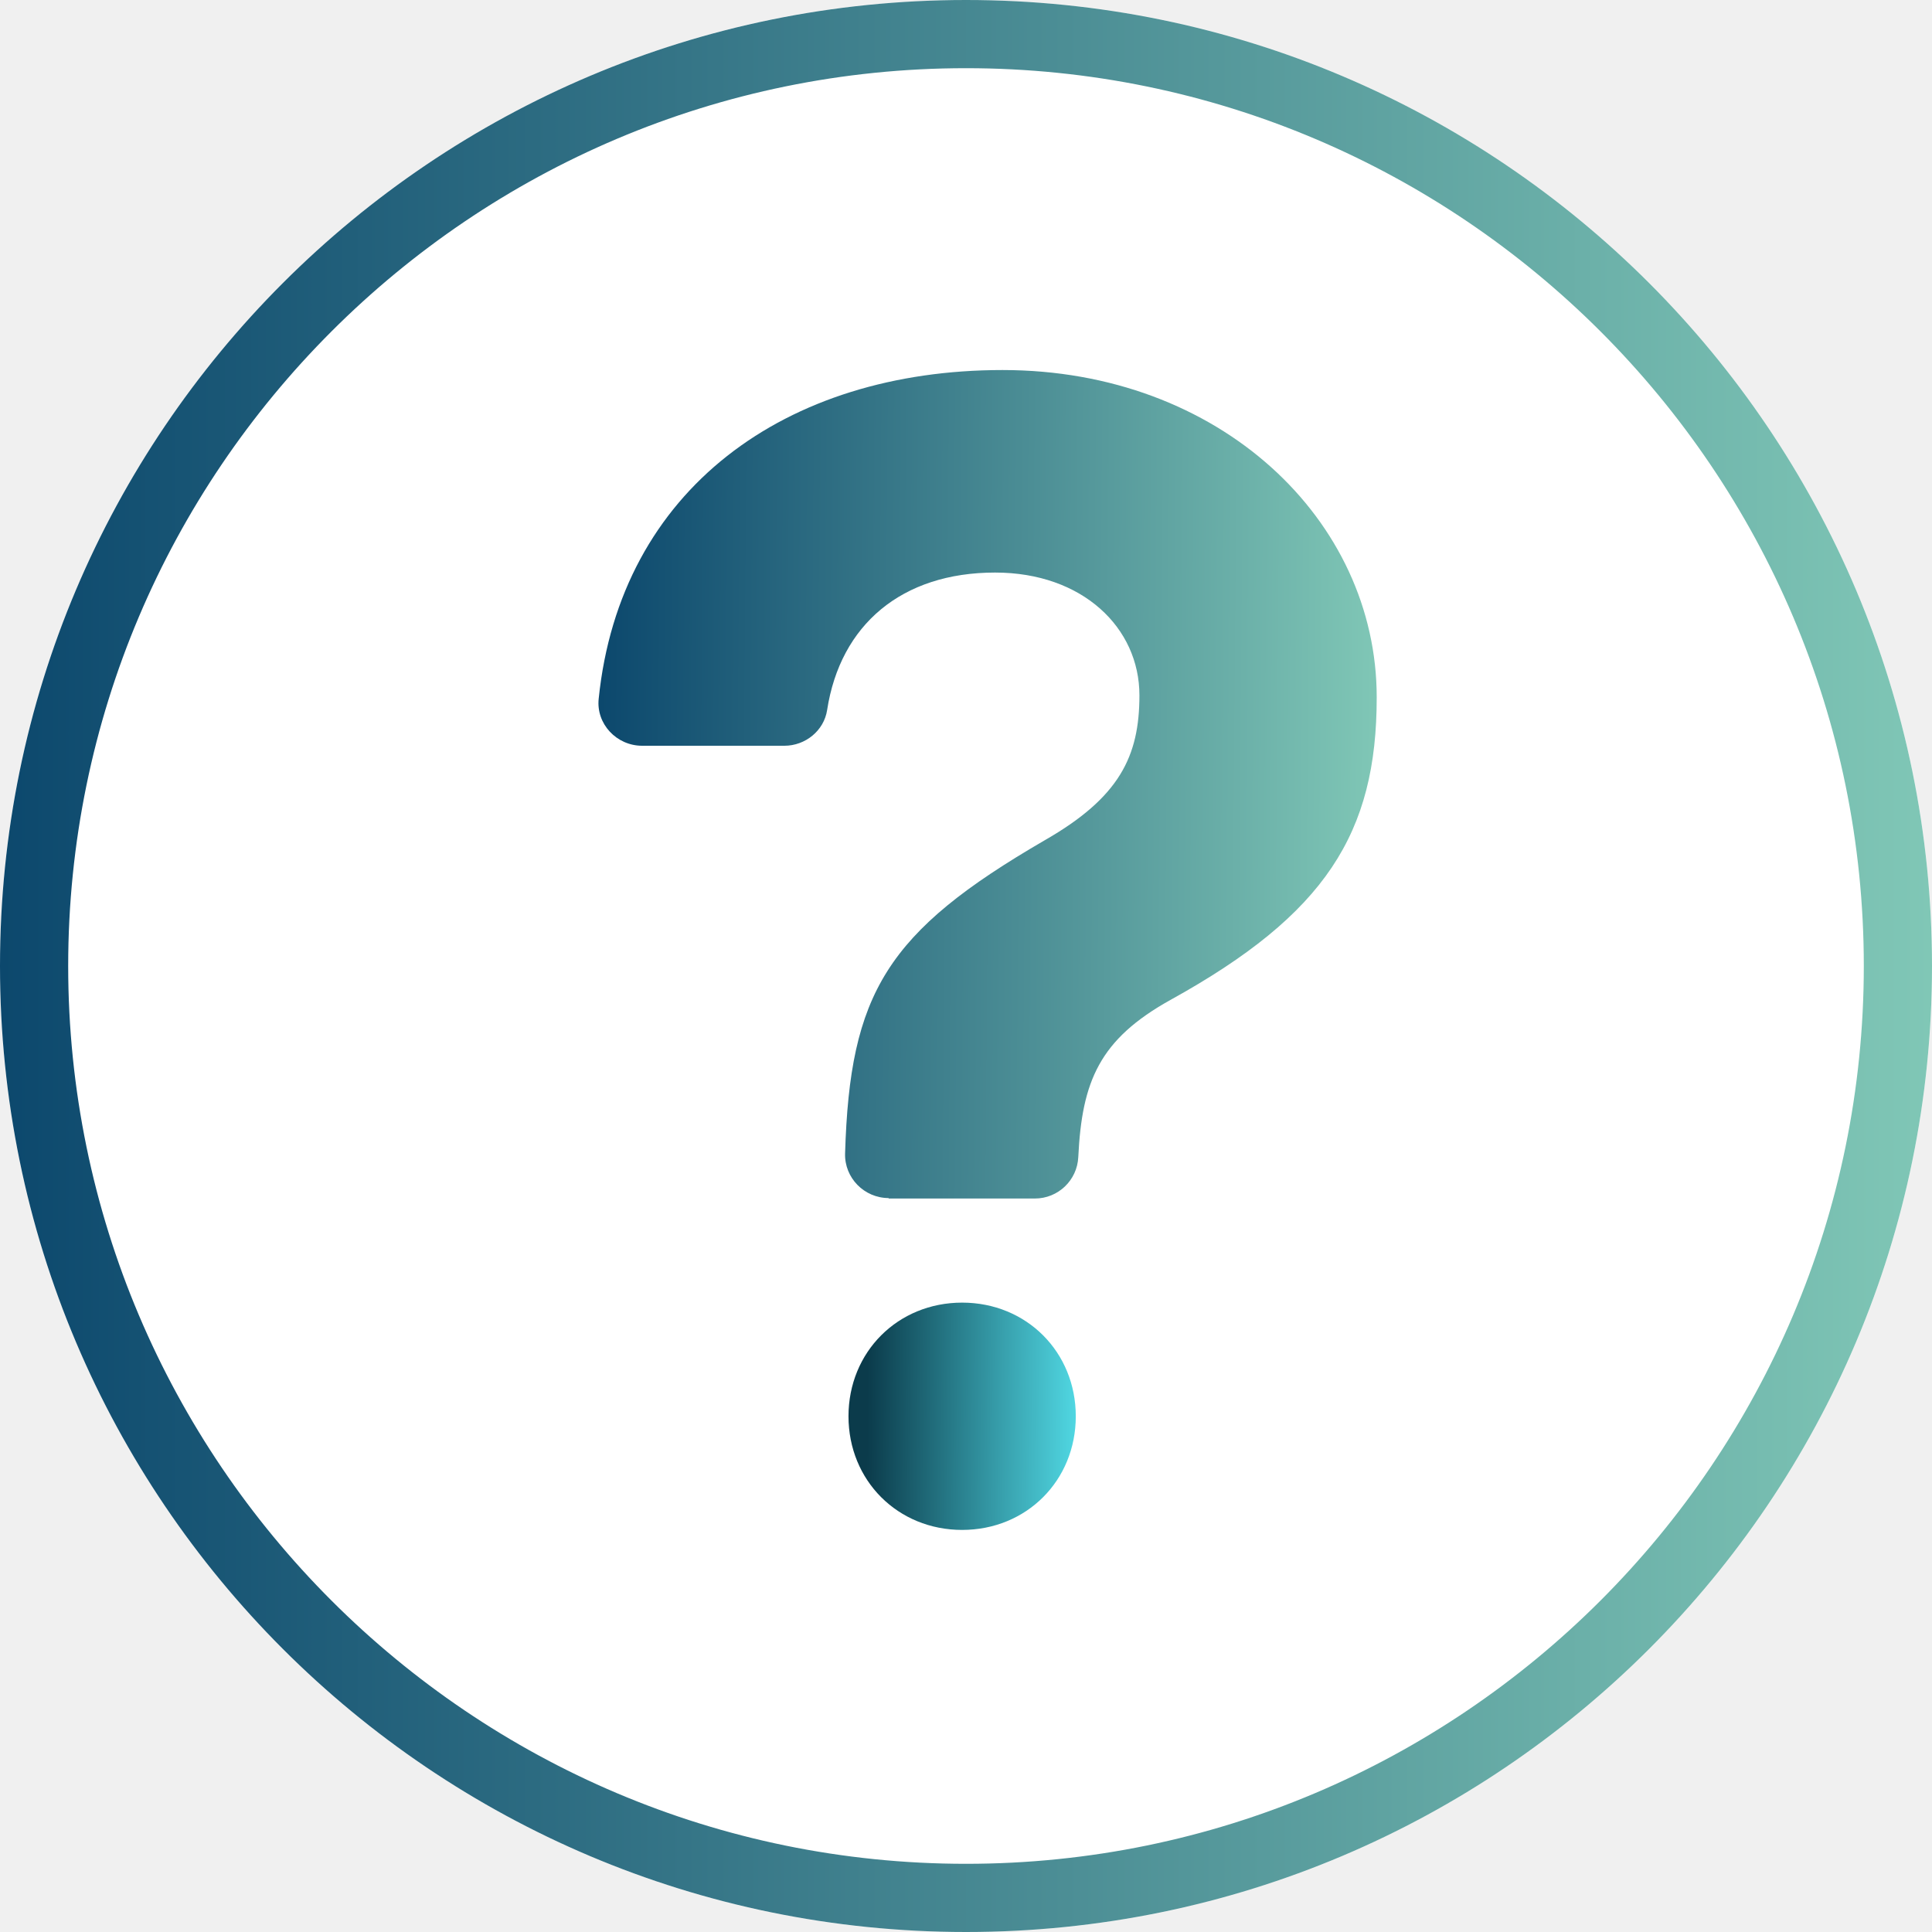
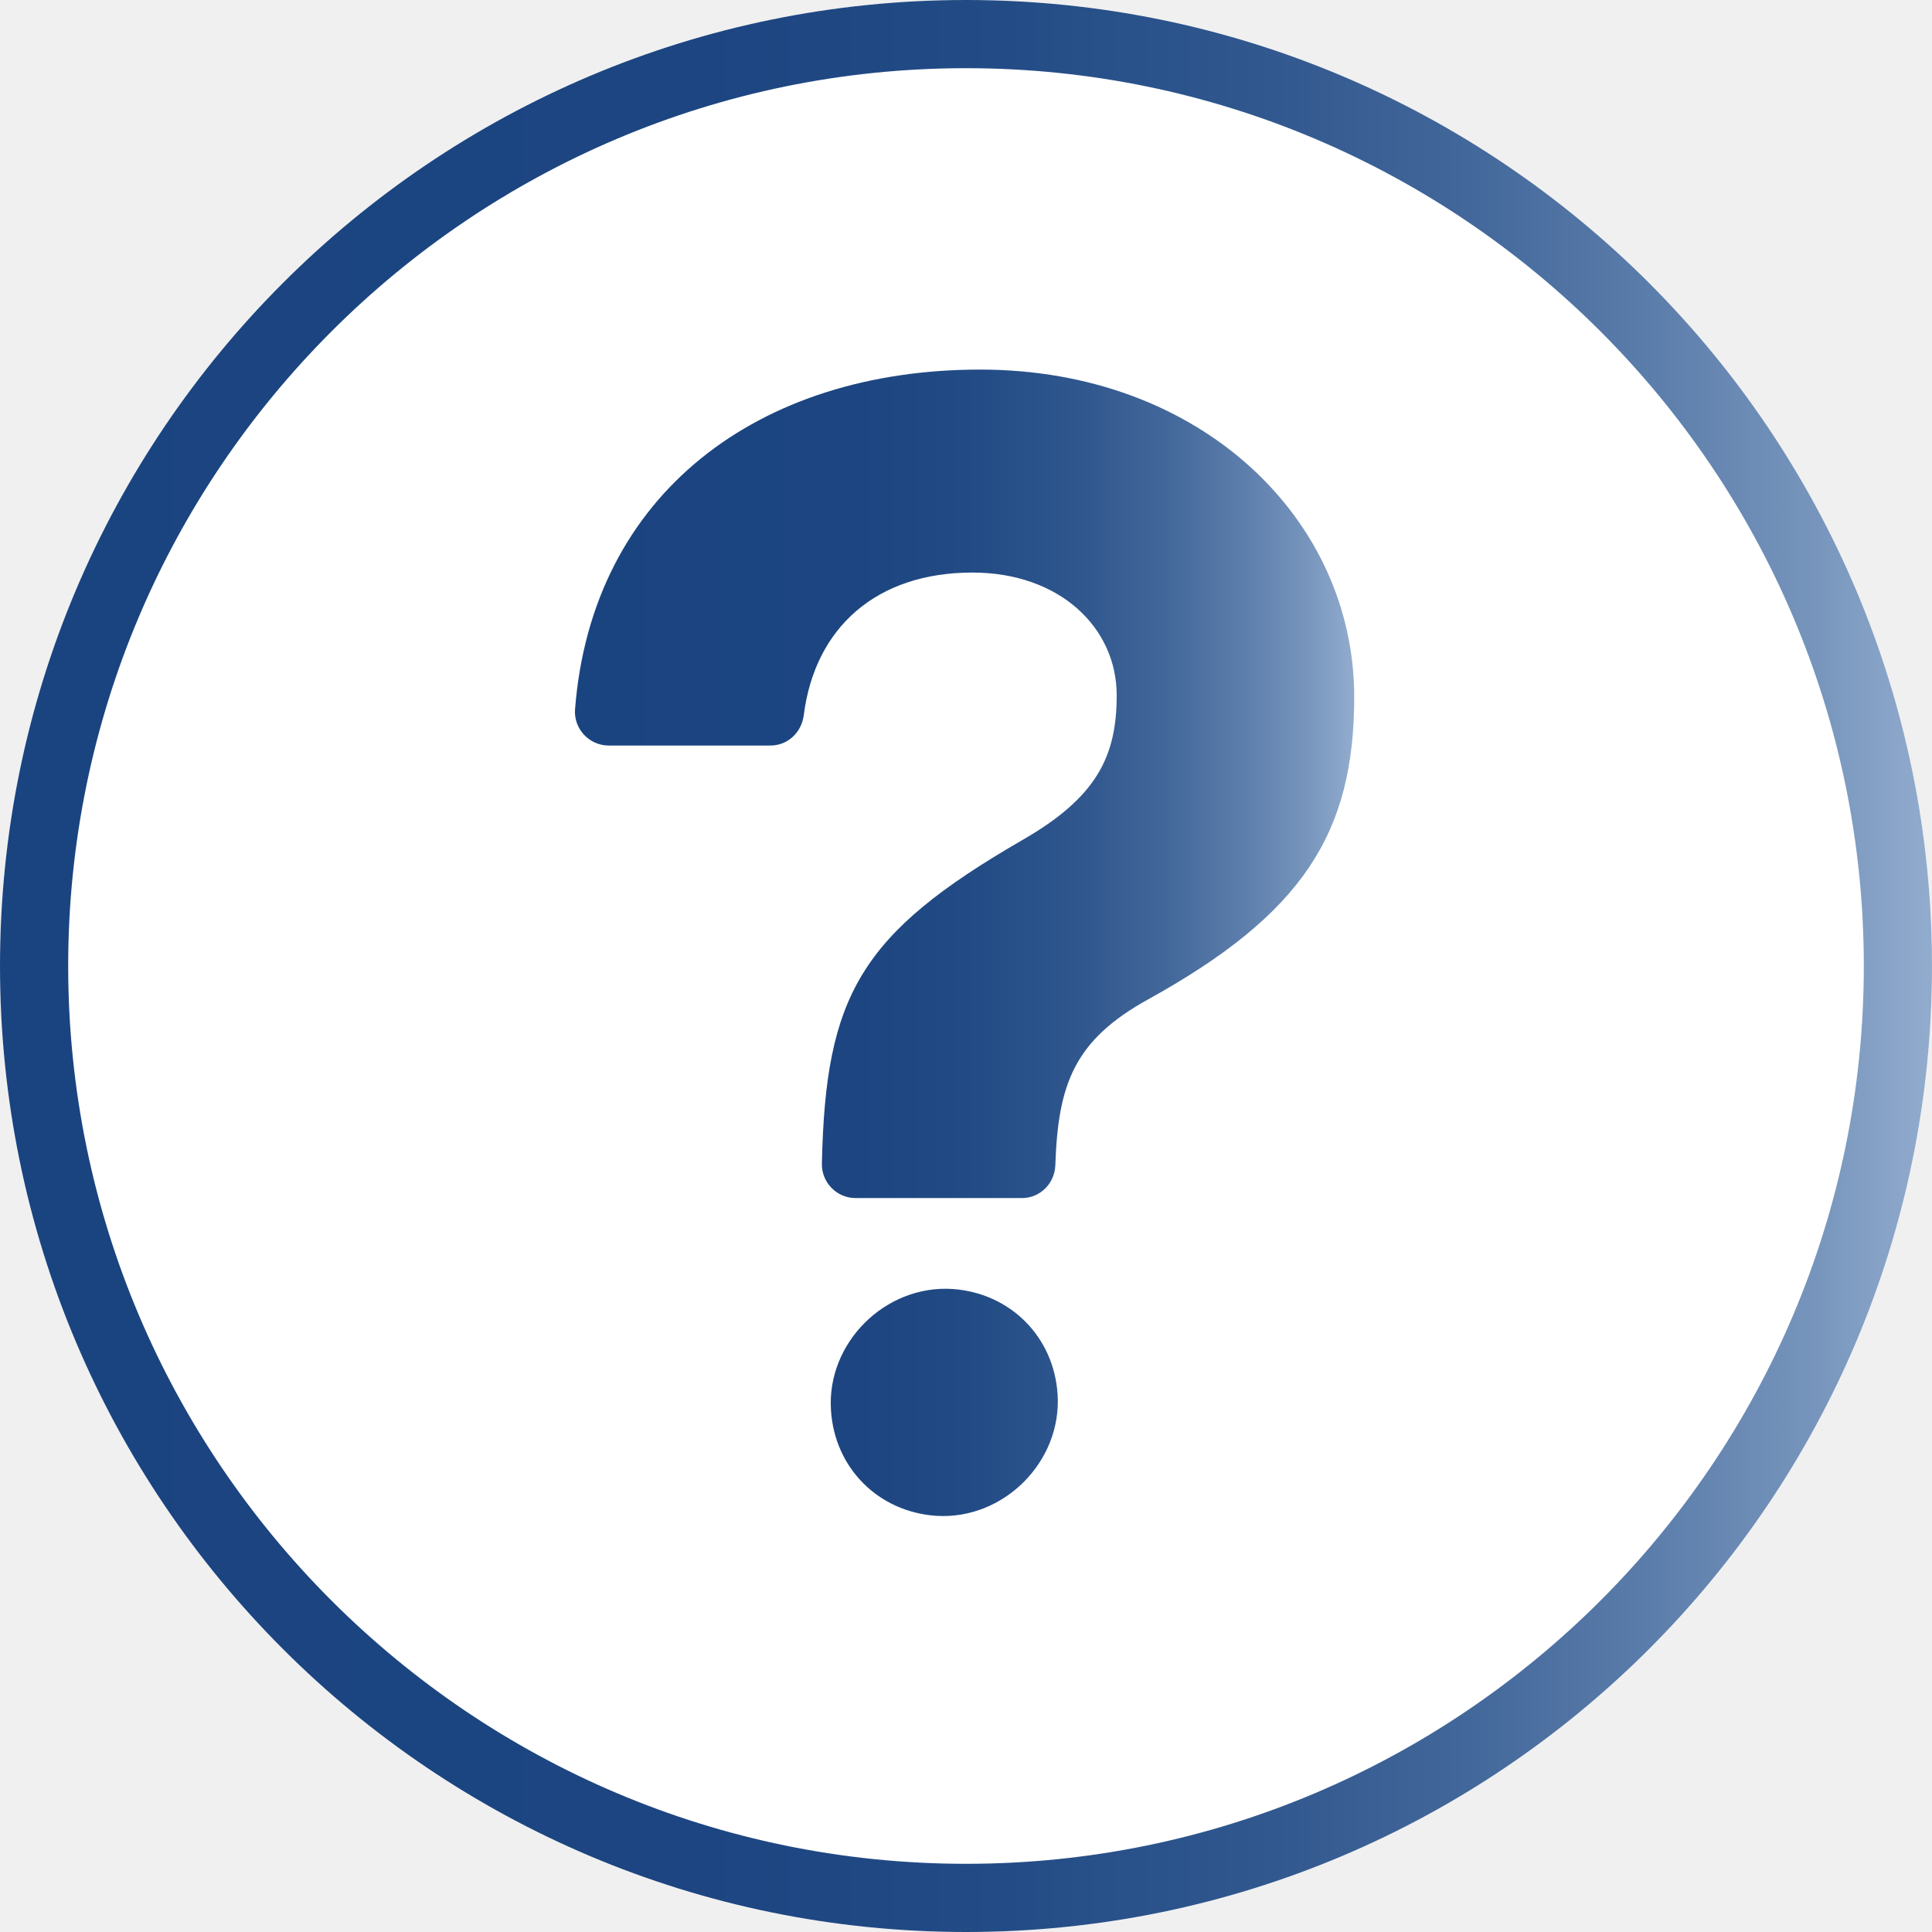
<svg xmlns="http://www.w3.org/2000/svg" xmlns:xlink="http://www.w3.org/1999/xlink" id="Camada_2" viewBox="0 0 85 85">
  <defs>
-     <style>.cls-1{fill:url(#Gradiente_sem_nome_6);}.cls-2{fill:#fff;}.cls-3{fill:url(#Gradiente_sem_nome_36);}.cls-4{fill:url(#Gradiente_sem_nome_36-2);}</style>
-     <linearGradient id="Gradiente_sem_nome_36" x1="0" y1="42.5" x2="85" y2="42.5" gradientUnits="userSpaceOnUse">
-       <stop offset="0" stop-color="#0c486d" />
-       <stop offset="1" stop-color="#80c7b6" />
+     <style>.cls-1{fill:url(#Gradiente_sem_nome_62-2);}.cls-1,.cls-2,.cls-3{stroke-width:0px;}.cls-2{fill:url(#Gradiente_sem_nome_62);}.cls-3{fill:#fff;}</style>
+     <linearGradient id="Gradiente_sem_nome_62" x1="0" y1="42.5" x2="85" y2="42.5" gradientUnits="userSpaceOnUse">
+       <stop offset="0" stop-color="#1a4480" />
+       <stop offset=".36" stop-color="#1c4581" />
+       <stop offset=".52" stop-color="#234c86" />
+       <stop offset=".65" stop-color="#30578e" />
+       <stop offset=".76" stop-color="#42679a" />
+       <stop offset=".85" stop-color="#5a7caa" />
+       <stop offset=".94" stop-color="#7795bc" />
+       <stop offset="1" stop-color="#92acce" />
    </linearGradient>
-     <linearGradient id="Gradiente_sem_nome_36-2" x1="26.38" y1="34.36" x2="60.62" y2="34.64" xlink:href="#Gradiente_sem_nome_36" />
-     <linearGradient id="Gradiente_sem_nome_6" x1="37.35" y1="62.27" x2="47.35" y2="62.35" gradientUnits="userSpaceOnUse">
-       <stop offset=".08" stop-color="#0b3b4b" />
-       <stop offset="1" stop-color="#50d7e2" />
-     </linearGradient>
+     <linearGradient id="Gradiente_sem_nome_62-2" x1="25.29" y1="41.48" x2="59.57" y2="41.48" xlink:href="#Gradiente_sem_nome_62" />
  </defs>
  <g id="Camada_1-2">
    <g id="Elipse_21">
-       <circle class="cls-2" cx="42.5" cy="42.5" r="42.5" />
-       <path class="cls-3" d="m42.5,3c21.78,0,39.5,17.72,39.5,39.5s-17.72,39.5-39.5,39.5S3,64.28,3,42.5,20.72,3,42.5,3M42.5,0C19.03,0,0,19.03,0,42.5s19.03,42.5,42.5,42.5,42.5-19.03,42.5-42.5S65.97,0,42.5,0h0Z" />
+       <circle class="cls-3" cx="42.5" cy="42.5" r="42.5" />
+       <path class="cls-2" d="M42.5,3c21.78,0,39.5,17.72,39.5,39.5s-17.72,39.5-39.5,39.5S3,64.28,3,42.5,20.72,3,42.5,3M42.5,0C19.03,0,0,19.03,0,42.5s19.03,42.5,42.5,42.5,42.5-19.03,42.5-42.5S65.97,0,42.5,0h0Z" />
    </g>
-     <path class="cls-4" d="m39.1,52.71c-1.08,0-1.95-.89-1.92-1.96.21-7.06,1.82-9.74,8.78-13.78,3.3-1.89,4.17-3.7,4.17-6.38,0-2.97-2.5-5.4-6.35-5.4-4.1,0-6.81,2.29-7.39,6.05-.14.91-.96,1.57-1.88,1.57h-6.26c-1.12,0-2.03-.96-1.91-2.07.94-9.2,8.21-14.46,17.77-14.46s16.46,6.6,16.46,14.4c0,5.98-2.25,9.54-9.07,13.31-3.13,1.74-3.9,3.58-4.06,6.92-.05,1.02-.89,1.82-1.91,1.82h-6.44Z" />
-     <path class="cls-1" d="m42.33,57.31c2.83,0,5,2.17,5,5s-2.17,5-5,5-5-2.17-5-5,2.17-5,5-5Z" />
+     <path class="cls-1" d="M37.64,52.71c-.83,0-1.5-.69-1.48-1.52.16-7.39,1.68-10.1,8.8-14.22,3.3-1.89,4.17-3.7,4.17-6.38,0-2.97-2.5-5.4-6.35-5.4-4.19,0-6.93,2.39-7.42,6.29-.1.75-.71,1.32-1.46,1.32h-7.12c-.86,0-1.55-.74-1.48-1.6.74-9.49,8.09-14.94,17.82-14.94s16.46,6.6,16.46,14.4c0,5.98-2.25,9.54-9.07,13.31-3.25,1.8-3.96,3.72-4.08,7.3-.03.8-.67,1.44-1.47,1.44h-7.31ZM36.56,62.05c.16,2.54,2.09,4.47,4.63,4.64,2.96.19,5.53-2.38,5.34-5.34-.16-2.54-2.09-4.47-4.63-4.64-2.96-.19-5.54,2.38-5.34,5.34Z" />
  </g>
</svg>
